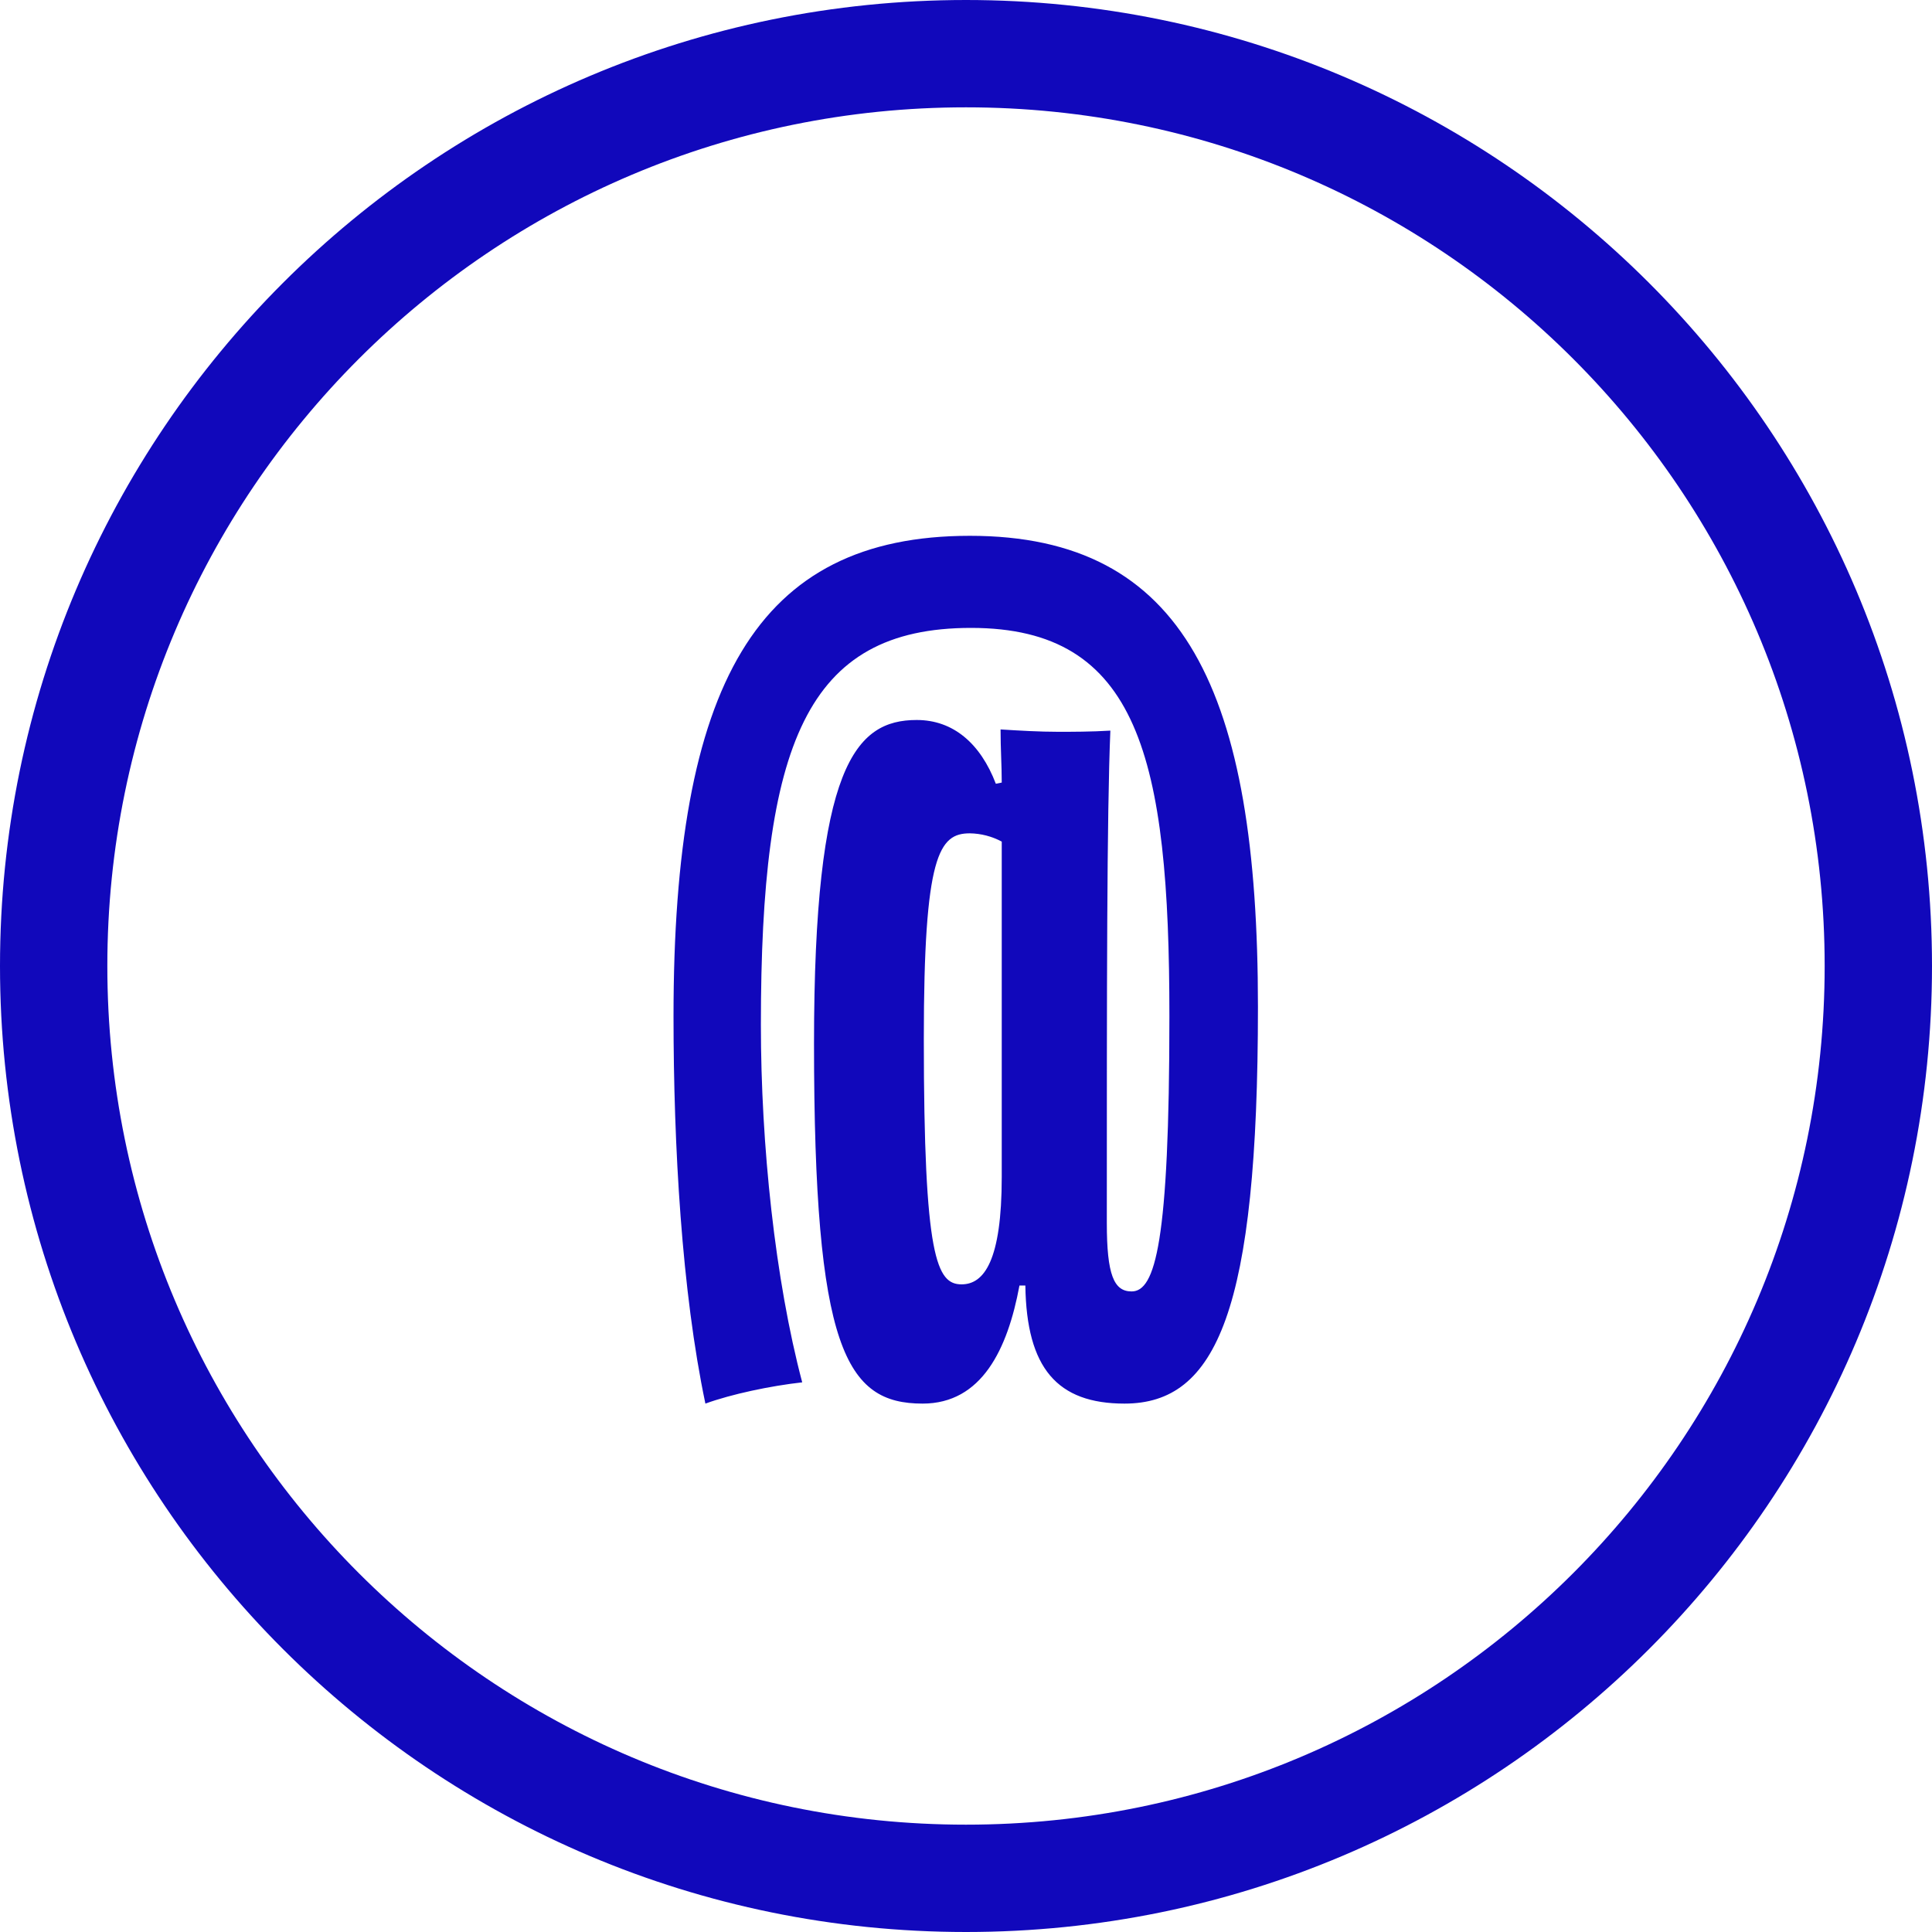
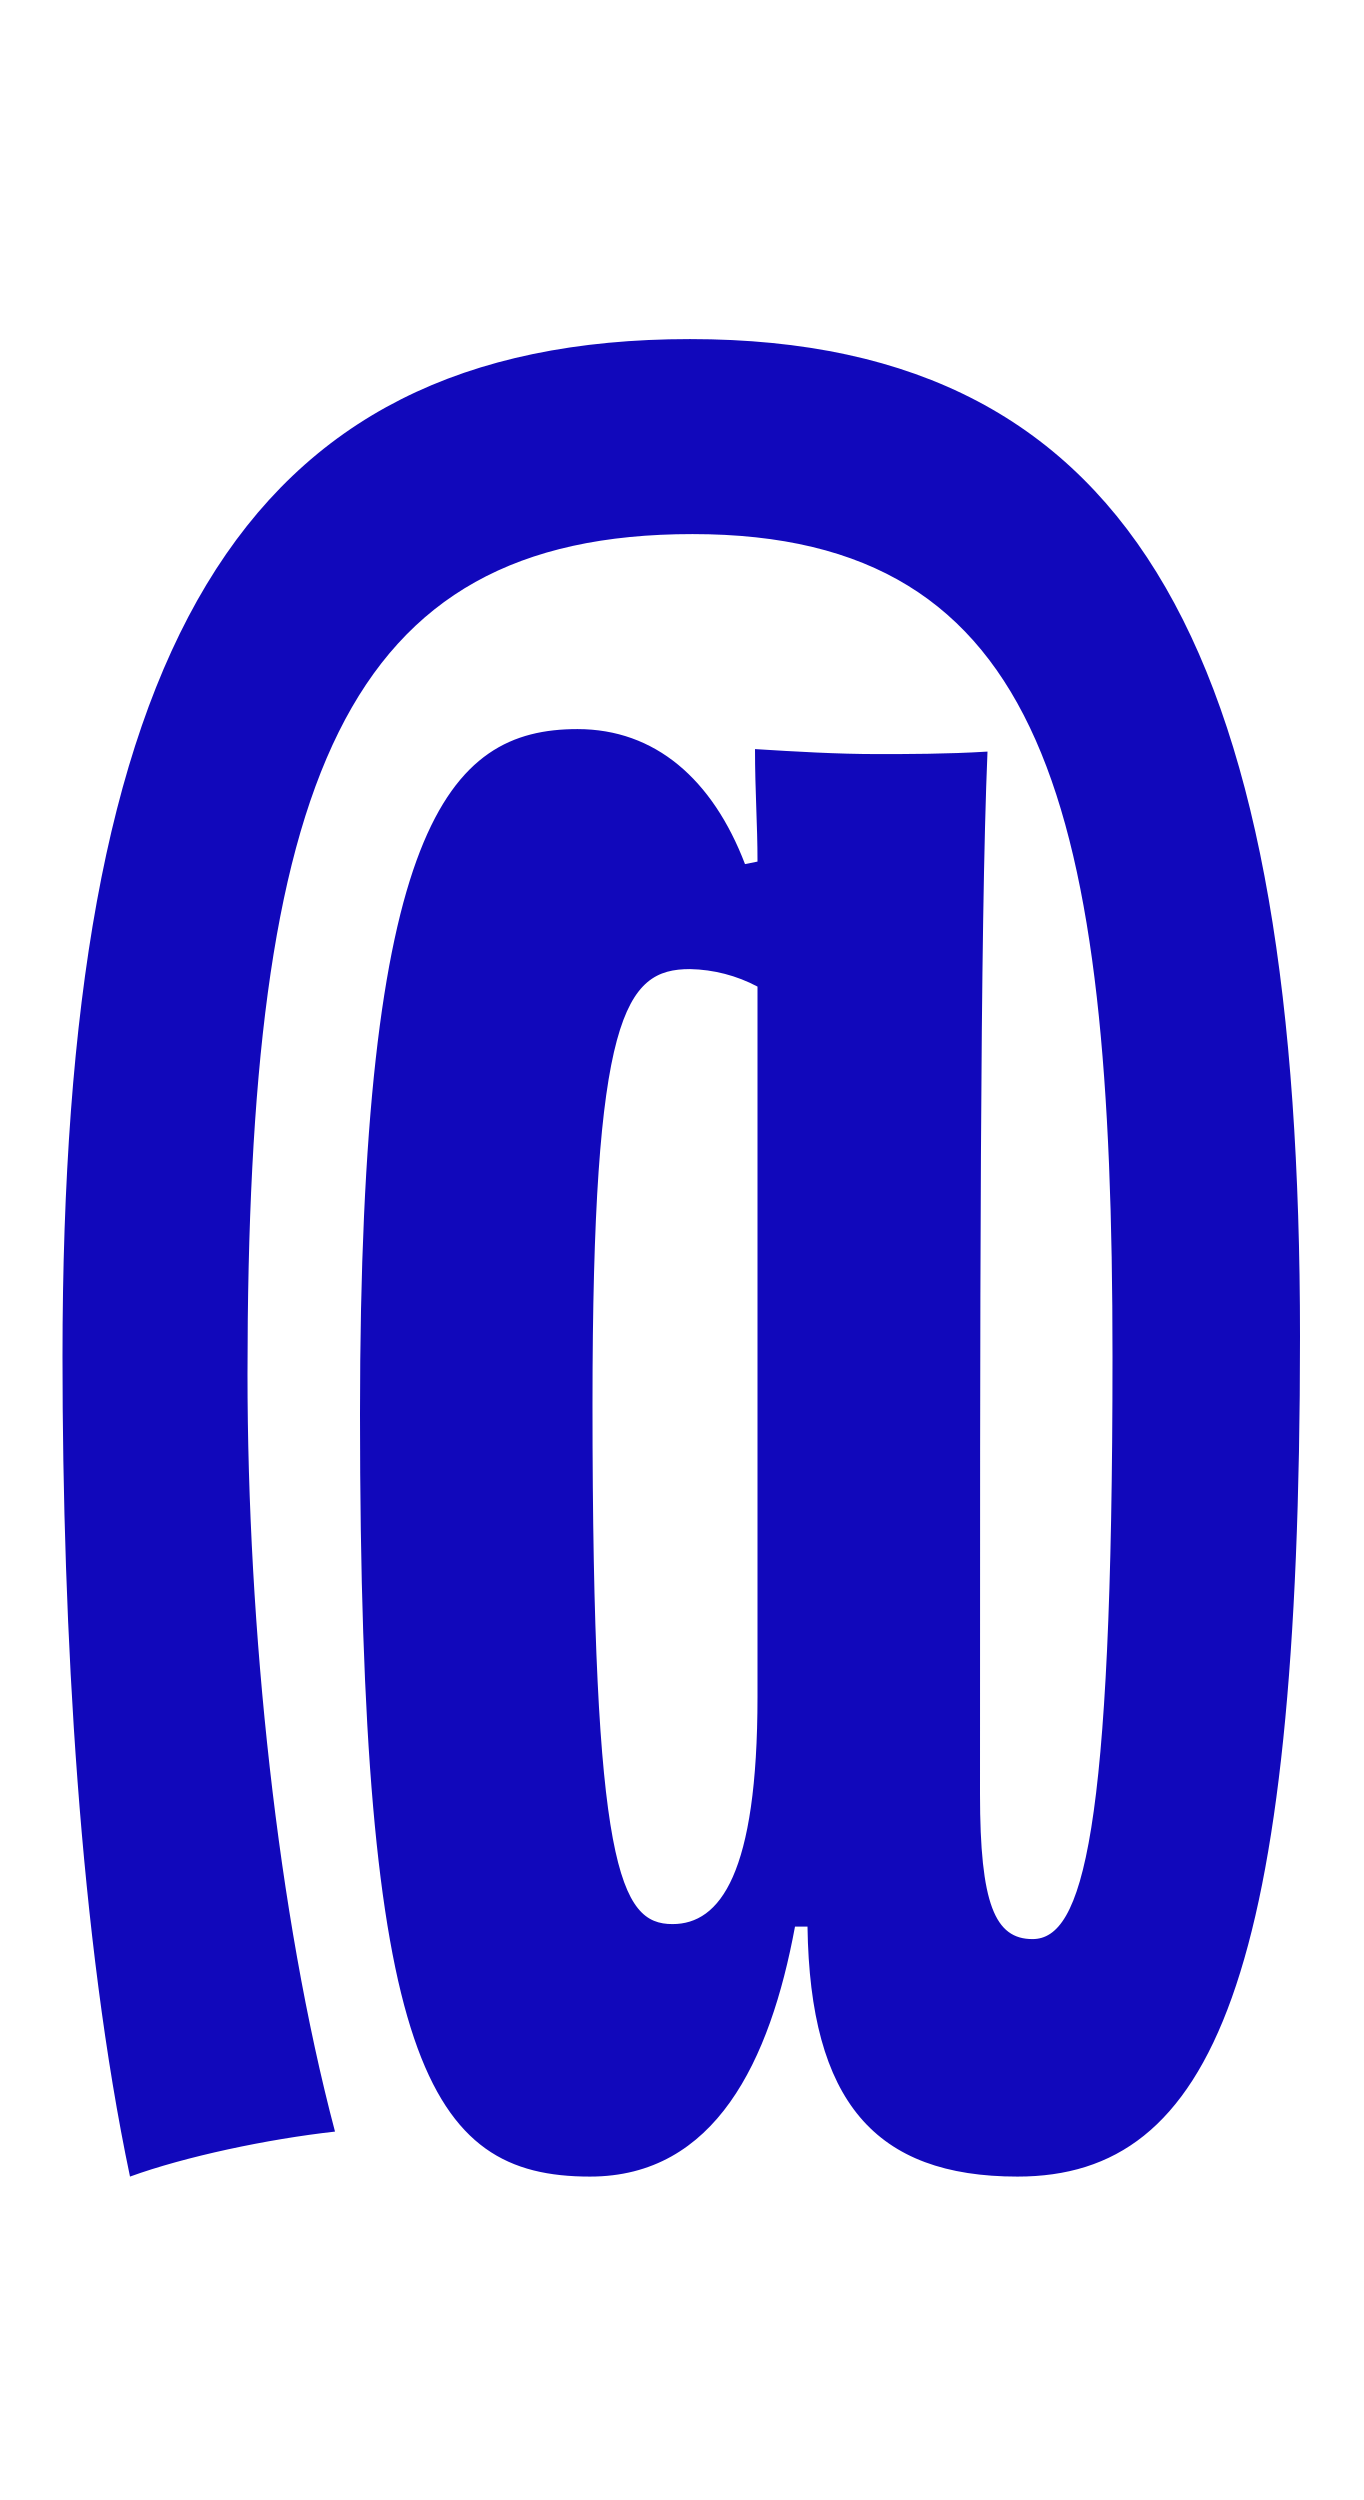
- <svg xmlns="http://www.w3.org/2000/svg" width="36" height="36" viewBox="0 0 36 36" fill="none">
-   <circle cx="18" cy="18" r="17" stroke="#1108BB" stroke-width="2" />
-   <path d="M18.072 9.984c4.004 0 5.368 2.904 5.368 8.778 0 5.654-.77 7.392-2.486 7.392-1.254 0-1.826-.66-1.848-2.2h-.11c-.22 1.188-.704 2.2-1.804 2.2-1.43 0-2.024-1.012-2.024-6.71 0-5.17.77-6.028 1.914-6.028.682 0 1.188.44 1.474 1.188l.11-.022c0-.33-.022-.616-.022-.99.352.022.726.044 1.078.044.242 0 .616 0 .968-.022-.066 1.562-.066 4.862-.066 9.174 0 .968.132 1.276.462 1.276.44 0 .704-.902.704-5.126 0-4.818-.572-7.238-3.696-7.238-3.08 0-3.916 2.178-3.916 7.392 0 2.244.264 4.752.77 6.666-.594.066-1.32.22-1.804.396-.44-2.09-.594-4.796-.594-7.216 0-6.182 1.54-8.954 5.522-8.954m-.858 9.372c0 4.092.242 4.576.704 4.576.418 0 .748-.44.748-2.002v-6.248a1.3 1.3 0 0 0-.594-.154c-.572 0-.858.396-.858 3.828" fill="#1108BB" />
+ <svg xmlns="http://www.w3.org/2000/svg" width="12" height="22" fill="none">
+   <path fill="#1108BB" d="M6.072 2.984c4.004 0 5.368 2.904 5.368 8.778 0 5.654-.77 7.392-2.486 7.392-1.254 0-1.826-.66-1.848-2.2h-.11c-.22 1.188-.704 2.2-1.804 2.2-1.43 0-2.024-1.012-2.024-6.71 0-5.17.77-6.028 1.914-6.028.682 0 1.188.44 1.474 1.188l.11-.022c0-.33-.022-.616-.022-.99.352.022.726.044 1.078.044.242 0 .616 0 .968-.022-.066 1.562-.066 4.862-.066 9.174 0 .968.132 1.276.462 1.276.44 0 .704-.902.704-5.126C9.79 7.12 9.218 4.7 6.094 4.7c-3.08 0-3.916 2.178-3.916 7.392 0 2.244.264 4.752.77 6.666-.594.066-1.32.22-1.804.396-.44-2.09-.594-4.796-.594-7.216 0-6.182 1.54-8.954 5.522-8.954Zm-.858 9.372c0 4.092.242 4.576.704 4.576.418 0 .748-.44.748-2.002V8.682a1.322 1.322 0 0 0-.594-.154c-.572 0-.858.396-.858 3.828Z" />
</svg>
